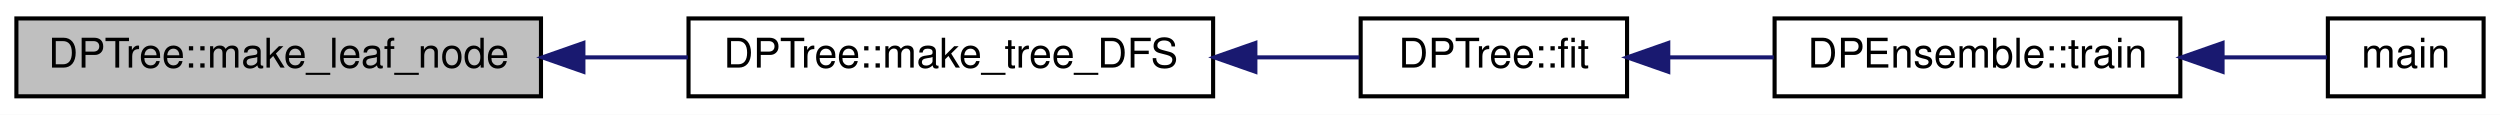
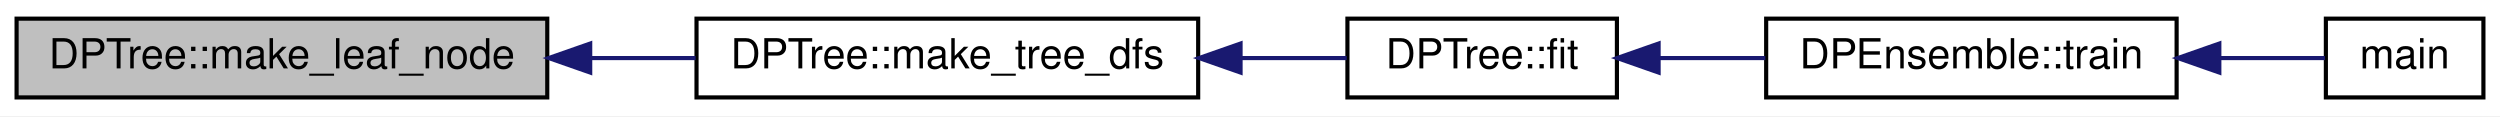
- <svg xmlns="http://www.w3.org/2000/svg" xmlns:xlink="http://www.w3.org/1999/xlink" width="610pt" height="28pt" viewBox="0.00 0.00 610.00 28.00">
+ <svg xmlns="http://www.w3.org/2000/svg" xmlns:xlink="http://www.w3.org/1999/xlink" width="603pt" height="28pt" viewBox="0.00 0.00 603.00 28.00">
  <g id="graph0" class="graph" transform="scale(1 1) rotate(0) translate(4 24)">
-     <polygon fill="#ffffff" stroke="transparent" points="-4,4 -4,-24 606,-24 606,4 -4,4" />
+     <polygon fill="#ffffff" stroke="transparent" points="-4,4 -4,-24 599,-24 599,4 -4,4" />
    <g id="node1" class="node">
      <polygon fill="#bfbfbf" stroke="#000000" points="0,-.5 0,-19.5 128,-19.5 128,-.5 0,-.5" />
      <text text-anchor="middle" x="64" y="-7.5" font-family="Helvetica,sans-Serif" font-size="10.00" fill="#000000">DPTree::make_leaf_node</text>
    </g>
    <g id="node2" class="node">
      <g id="a_node2">
-         <a xlink:href="class_d_p_tree.html#a07314c44bb7b7ca37c735b70de3ccb9e" target="_top" xlink:title="DPTree::make_tree_DFS">
-           <polygon fill="#ffffff" stroke="#000000" points="164,-.5 164,-19.5 292,-19.5 292,-.5 164,-.5" />
-           <text text-anchor="middle" x="228" y="-7.5" font-family="Helvetica,sans-Serif" font-size="10.00" fill="#000000">DPTree::make_tree_DFS</text>
+         <a xlink:href="class_d_p_tree.html#a54cea43a3929249de4be25f607a16339" target="_top" xlink:title="DPTree::make_tree_dfs">
+           <polygon fill="#ffffff" stroke="#000000" points="164,-.5 164,-19.5 285,-19.5 285,-.5 164,-.5" />
+           <text text-anchor="middle" x="224.5" y="-7.5" font-family="Helvetica,sans-Serif" font-size="10.00" fill="#000000">DPTree::make_tree_dfs</text>
        </a>
      </g>
    </g>
    <g id="edge1" class="edge">
-       <path fill="none" stroke="#191970" d="M138.564,-10C147.004,-10 155.549,-10 163.839,-10" />
-       <polygon fill="#191970" stroke="#191970" points="138.346,-6.5 128.346,-10 138.346,-13.5 138.346,-6.5" />
+       <path fill="none" stroke="#191970" d="M138.583,-10C147.022,-10 155.544,-10 163.775,-10" />
+       <polygon fill="#191970" stroke="#191970" points="138.357,-6.5 128.357,-10 138.357,-13.5 138.357,-6.5" />
    </g>
    <g id="node3" class="node">
      <g id="a_node3">
        <a xlink:href="class_d_p_tree.html#a82b9507f4f5d056b98f40871b304f943" target="_top" xlink:title="DPTree::fit">
-           <polygon fill="#ffffff" stroke="#000000" points="328,-.5 328,-19.5 393,-19.5 393,-.5 328,-.5" />
-           <text text-anchor="middle" x="360.5" y="-7.5" font-family="Helvetica,sans-Serif" font-size="10.00" fill="#000000">DPTree::fit</text>
+           <polygon fill="#ffffff" stroke="#000000" points="321,-.5 321,-19.5 386,-19.5 386,-.5 321,-.5" />
+           <text text-anchor="middle" x="353.5" y="-7.5" font-family="Helvetica,sans-Serif" font-size="10.00" fill="#000000">DPTree::fit</text>
        </a>
      </g>
    </g>
    <g id="edge2" class="edge">
-       <path fill="none" stroke="#191970" d="M302.355,-10C311.21,-10 319.868,-10 327.685,-10" />
-       <polygon fill="#191970" stroke="#191970" points="302.309,-6.5 292.309,-10 302.309,-13.5 302.309,-6.5" />
+       <path fill="none" stroke="#191970" d="M295.305,-10C304.207,-10 312.947,-10 320.838,-10" />
+       <polygon fill="#191970" stroke="#191970" points="295.223,-6.5 285.223,-10 295.223,-13.5 295.223,-6.5" />
    </g>
    <g id="node4" class="node">
      <g id="a_node4">
        <a xlink:href="class_d_p_ensemble.html#a1652b5fde834bfb18416ebf438d3e10a" target="_top" xlink:title="DPEnsemble::train">
-           <polygon fill="#ffffff" stroke="#000000" points="429,-.5 429,-19.5 528,-19.5 528,-.5 429,-.5" />
-           <text text-anchor="middle" x="478.5" y="-7.5" font-family="Helvetica,sans-Serif" font-size="10.00" fill="#000000">DPEnsemble::train</text>
+           <polygon fill="#ffffff" stroke="#000000" points="422,-.5 422,-19.5 521,-19.5 521,-.5 422,-.5" />
+           <text text-anchor="middle" x="471.5" y="-7.5" font-family="Helvetica,sans-Serif" font-size="10.00" fill="#000000">DPEnsemble::train</text>
        </a>
      </g>
    </g>
    <g id="edge3" class="edge">
-       <path fill="none" stroke="#191970" d="M403.257,-10C411.549,-10 420.305,-10 428.798,-10" />
-       <polygon fill="#191970" stroke="#191970" points="403.056,-6.5 393.056,-10 403.056,-13.5 403.056,-6.5" />
+       <path fill="none" stroke="#191970" d="M396.257,-10C404.549,-10 413.305,-10 421.798,-10" />
+       <polygon fill="#191970" stroke="#191970" points="396.056,-6.5 386.056,-10 396.056,-13.5 396.056,-6.5" />
    </g>
    <g id="node5" class="node">
      <g id="a_node5">
        <a xlink:href="main_8cpp.html#a3c04138a5bfe5d72780bb7e82a18e627" target="_top" xlink:title="main">
-           <polygon fill="#ffffff" stroke="#000000" points="564,-.5 564,-19.5 602,-19.5 602,-.5 564,-.5" />
-           <text text-anchor="middle" x="583" y="-7.5" font-family="Helvetica,sans-Serif" font-size="10.00" fill="#000000">main</text>
+           <polygon fill="#ffffff" stroke="#000000" points="557,-.5 557,-19.5 595,-19.5 595,-.5 557,-.5" />
+           <text text-anchor="middle" x="576" y="-7.5" font-family="Helvetica,sans-Serif" font-size="10.00" fill="#000000">main</text>
        </a>
      </g>
    </g>
    <g id="edge4" class="edge">
-       <path fill="none" stroke="#191970" d="M538.34,-10C547.527,-10 556.394,-10 563.772,-10" />
-       <polygon fill="#191970" stroke="#191970" points="538.302,-6.5 528.302,-10 538.302,-13.5 538.302,-6.5" />
+       <path fill="none" stroke="#191970" d="M531.34,-10C540.527,-10 549.394,-10 556.772,-10" />
+       <polygon fill="#191970" stroke="#191970" points="531.302,-6.5 521.302,-10 531.302,-13.5 531.302,-6.5" />
    </g>
  </g>
</svg>
